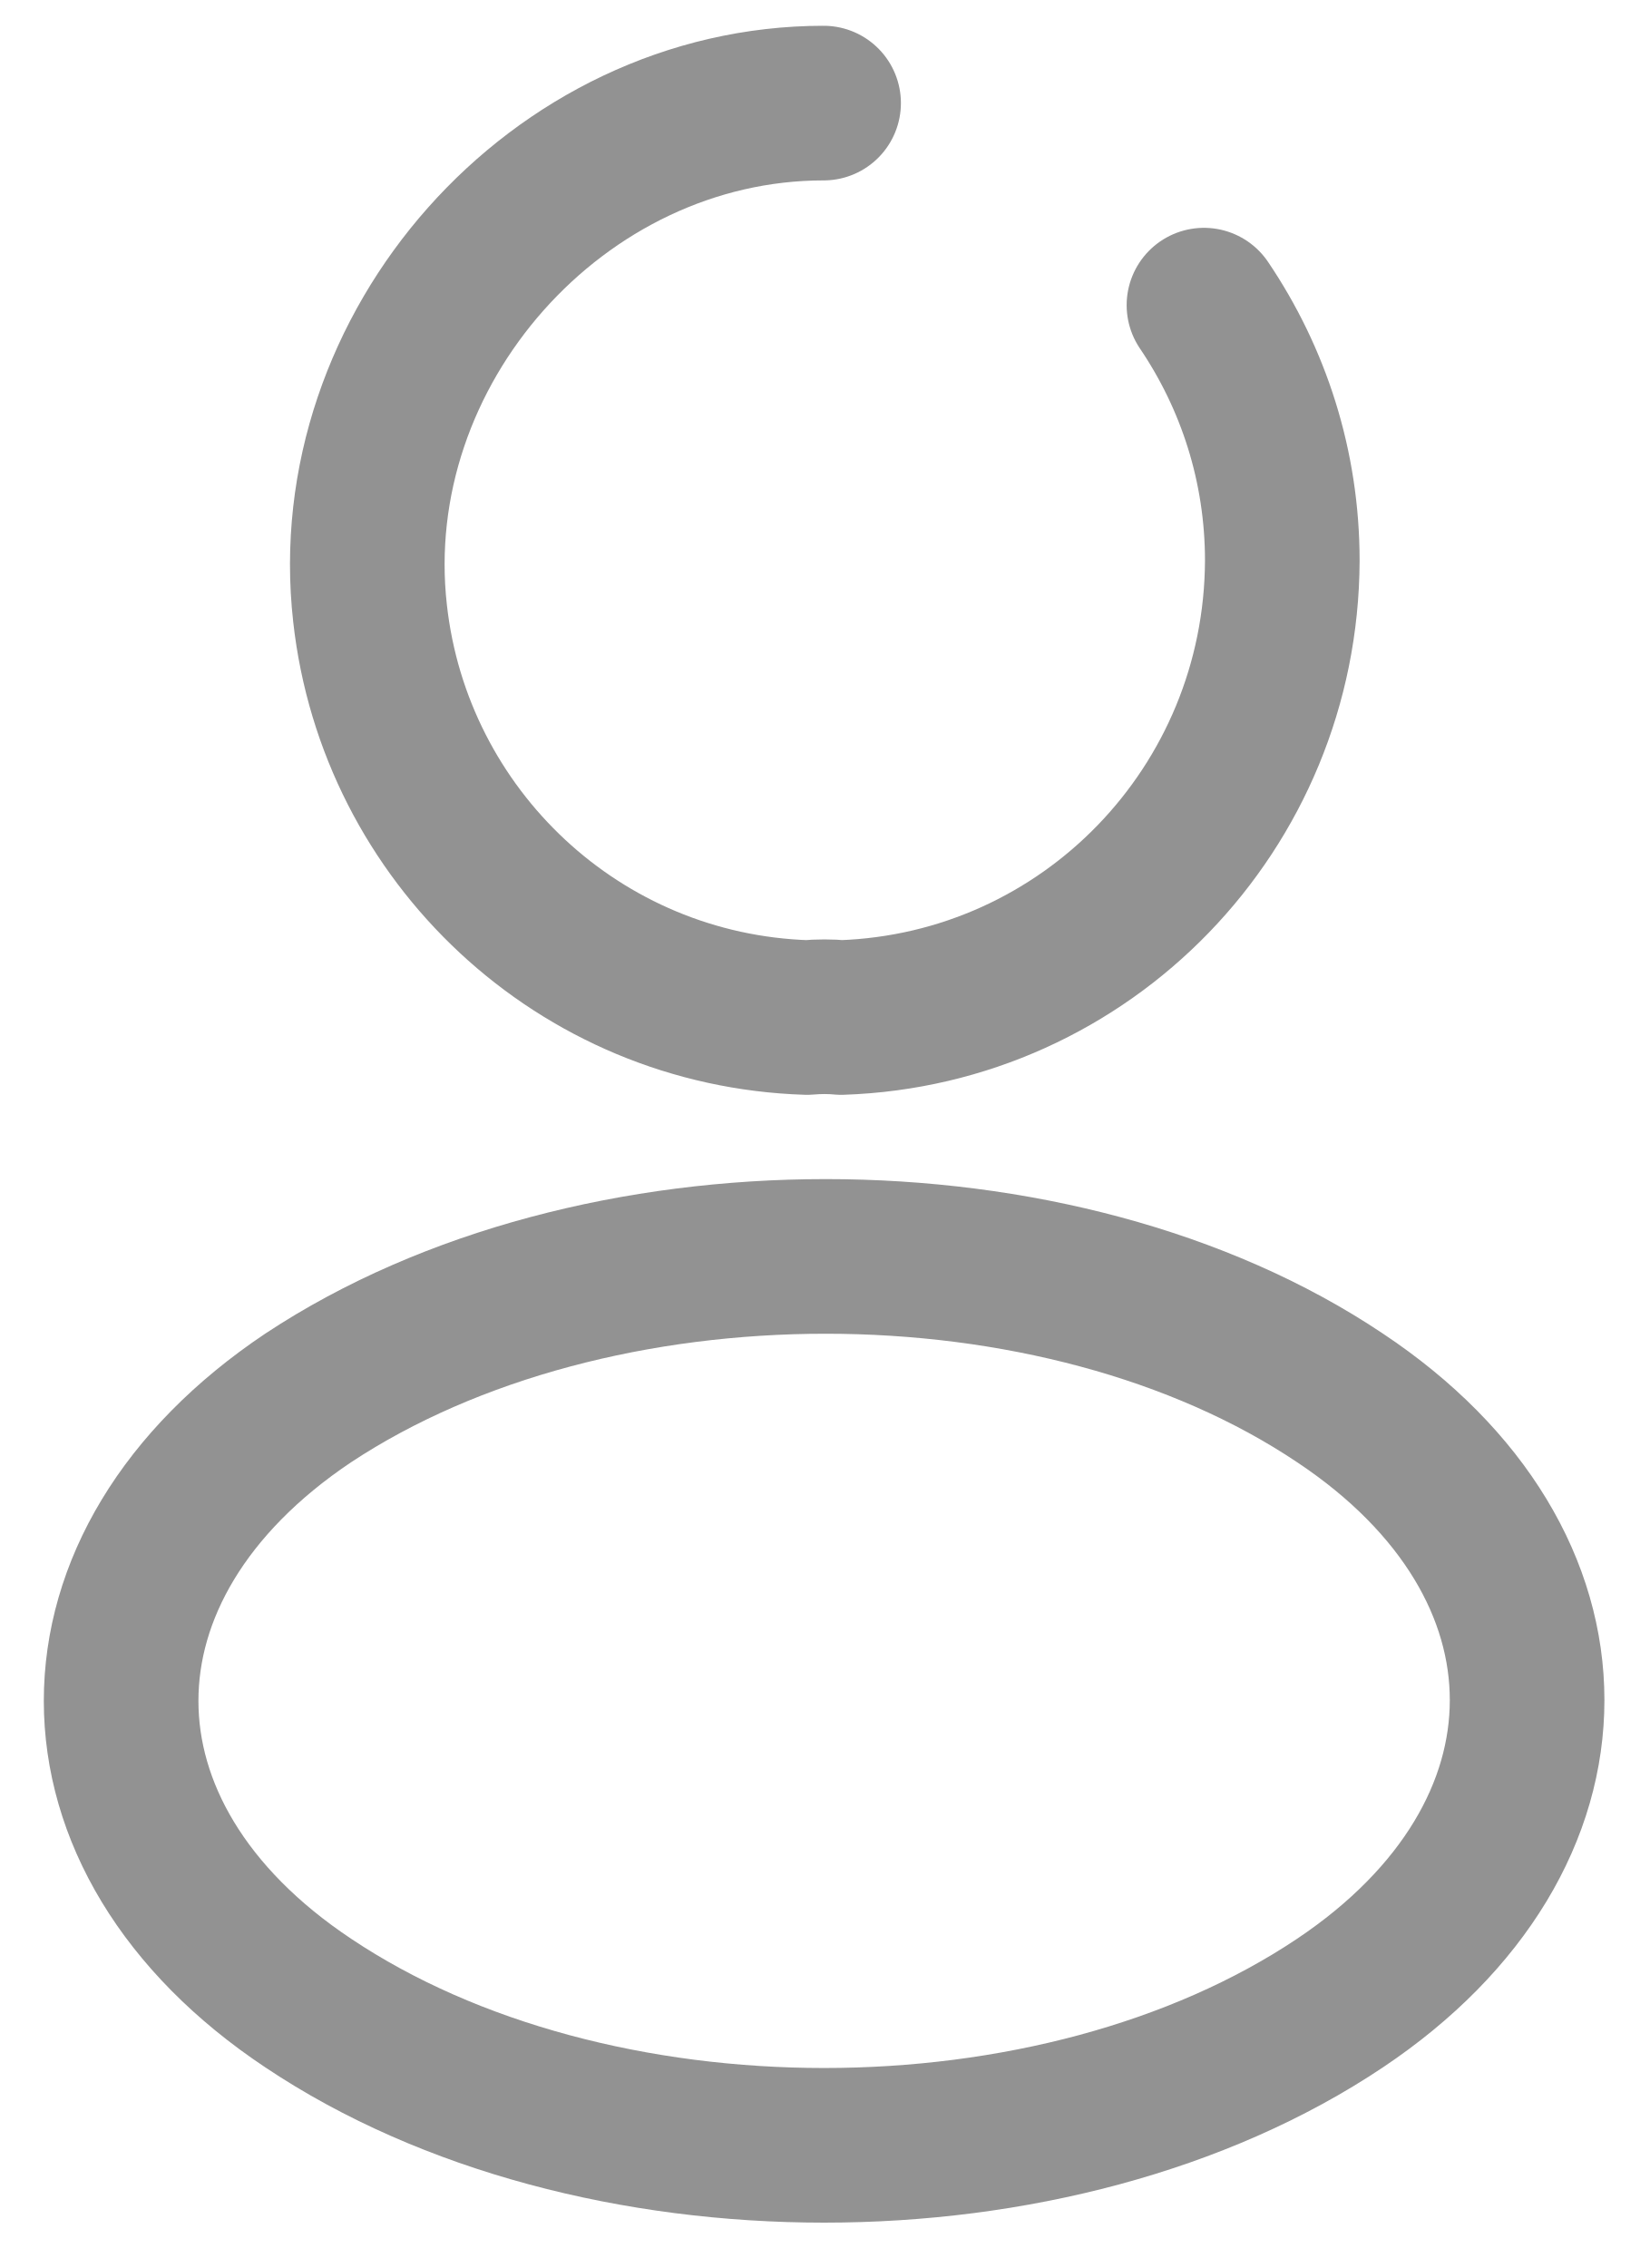
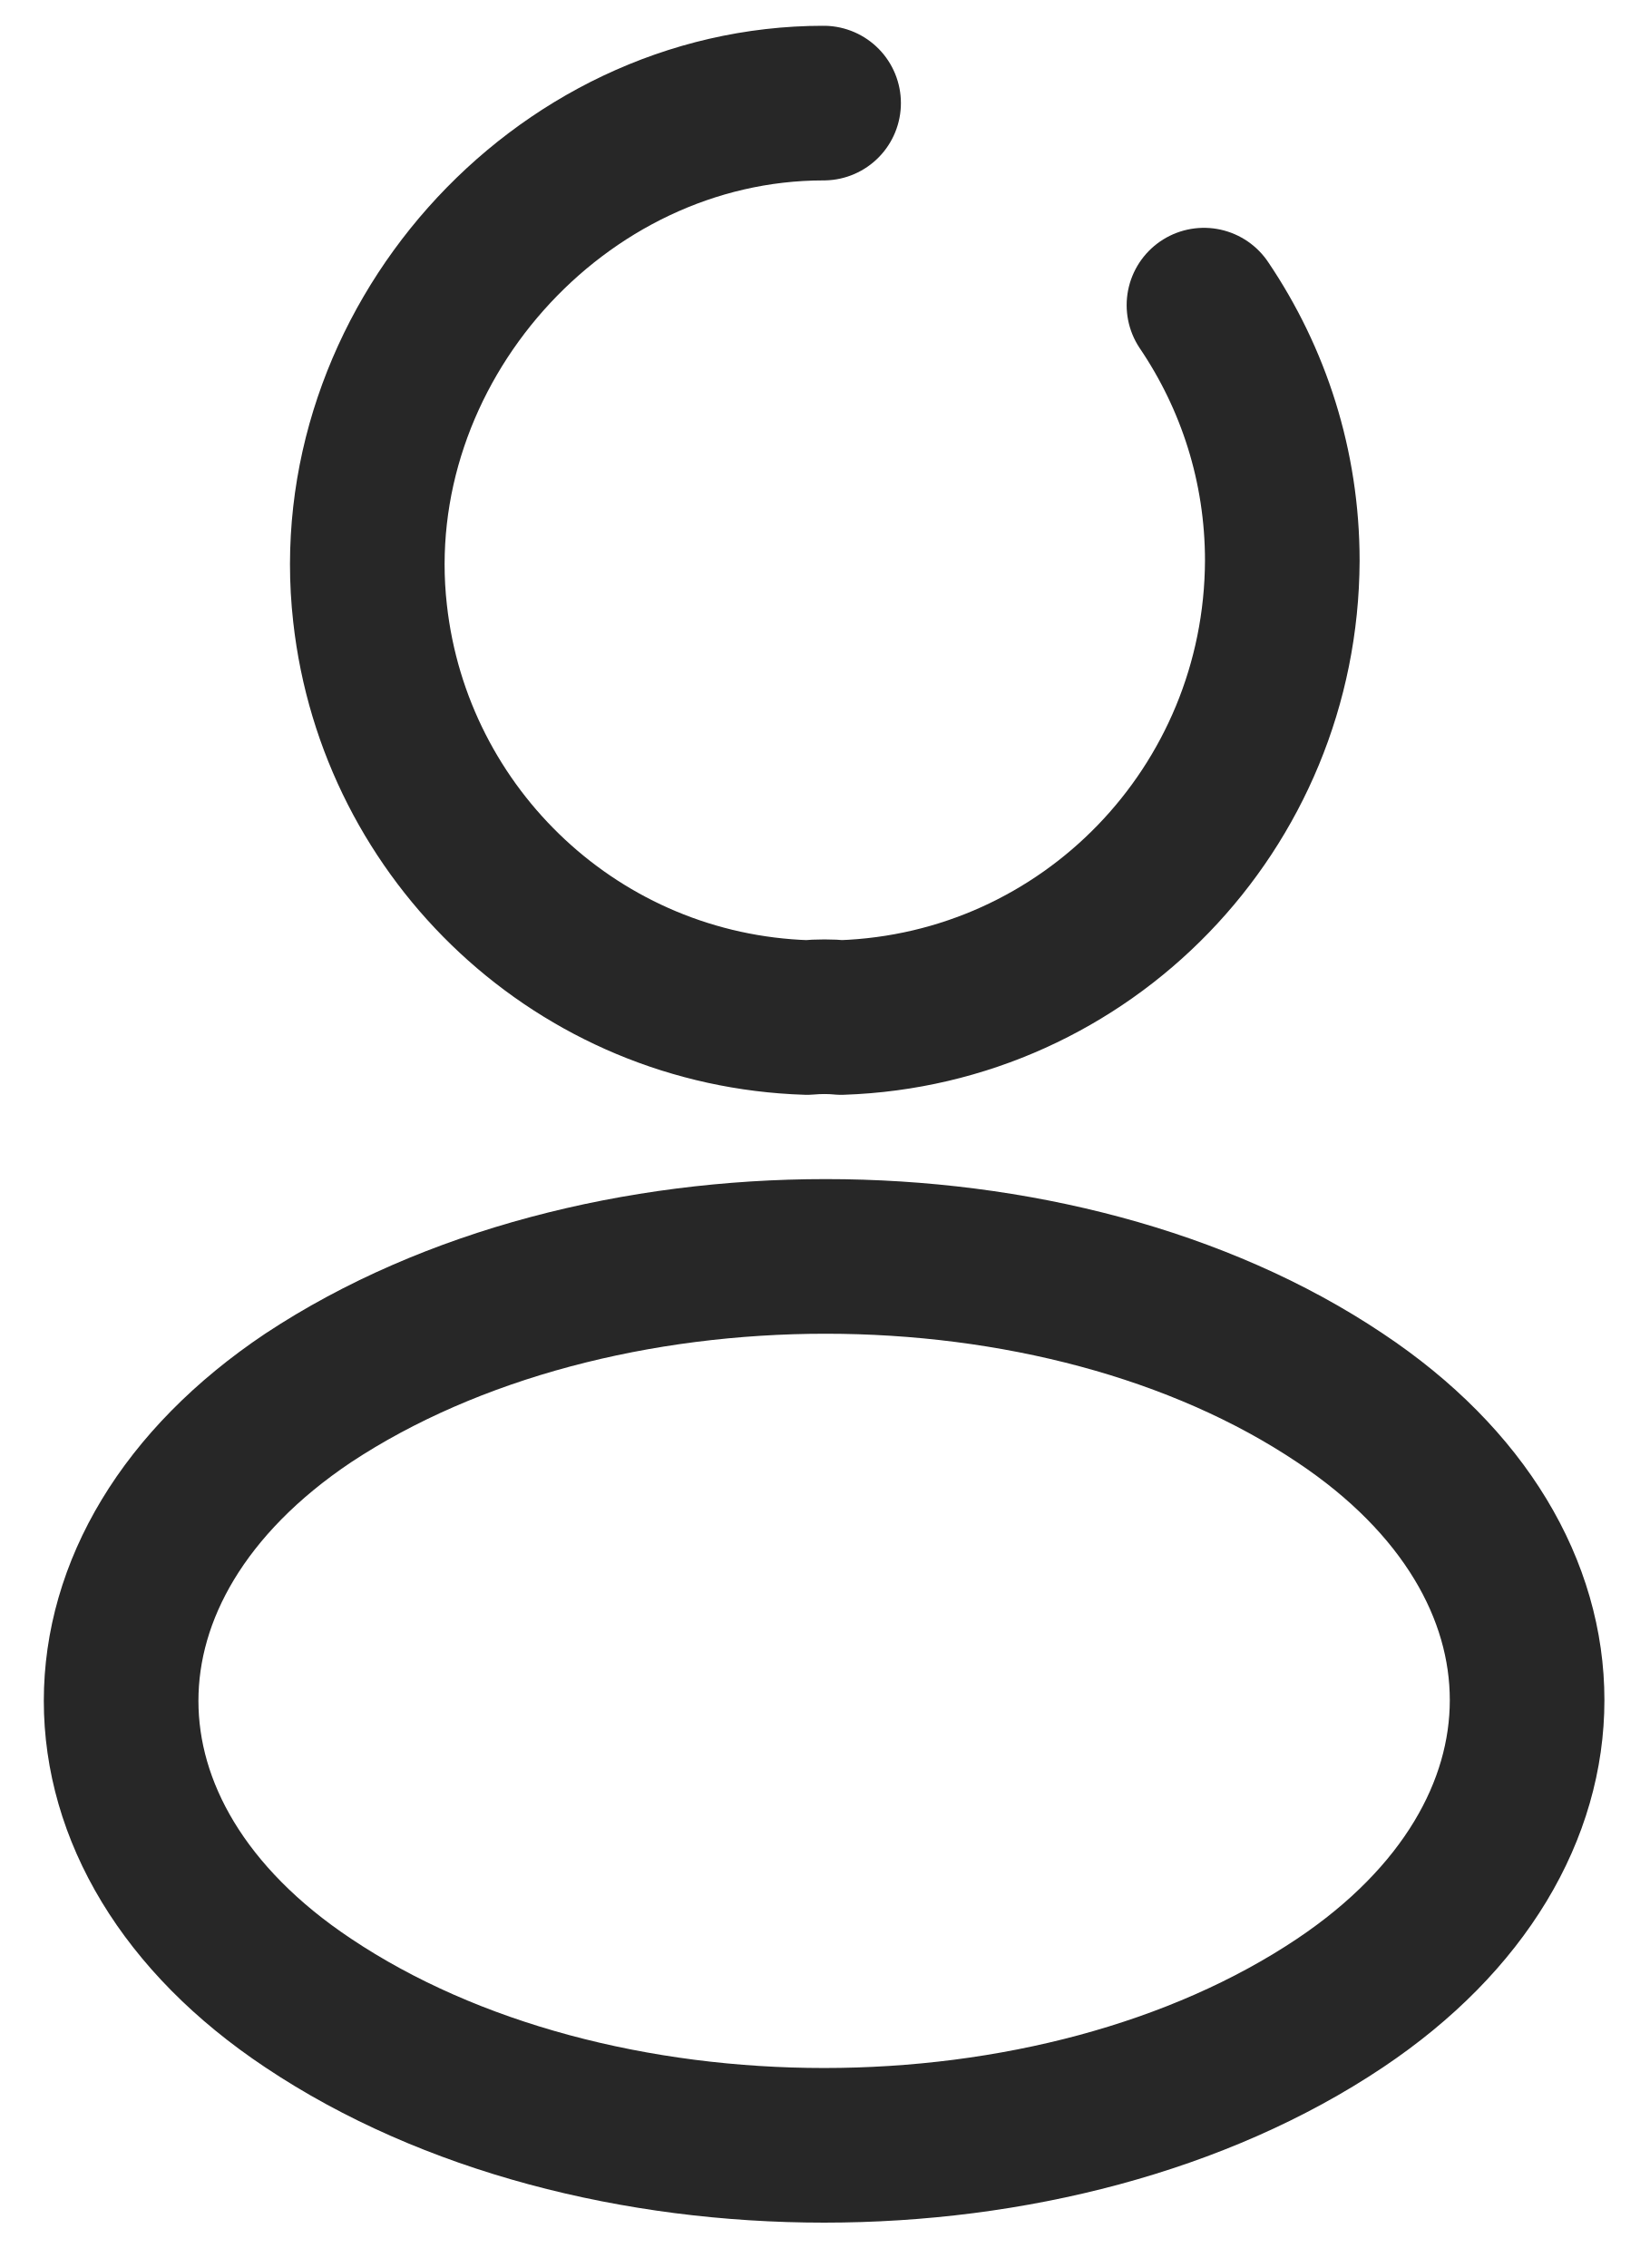
<svg xmlns="http://www.w3.org/2000/svg" width="16" height="22" viewBox="0 0 16 22" fill="none">
-   <path d="M11.68 2.96C12.16 3.67 12.44 4.52 12.44 5.44C12.43 7.84 10.54 9.79 8.16 9.87C8.06 9.86 7.94 9.86 7.83 9.87C5.62 9.8 3.83 8.11 3.59 5.95C3.3 3.38 5.41 1 7.99 1M2.99 13.56C0.57 15.18 0.57 17.82 2.99 19.43C5.74 21.27 10.25 21.27 13 19.43C15.42 17.81 15.42 15.17 13 13.56C10.27 11.73 5.76 11.73 2.99 13.56Z" stroke="#272727" stroke-opacity="0.5" stroke-width="1.5" stroke-linecap="round" stroke-linejoin="round" />
+   <path d="M11.68 2.96C12.16 3.67 12.44 4.52 12.44 5.44C12.43 7.84 10.54 9.79 8.16 9.87C8.06 9.86 7.94 9.86 7.83 9.87C5.62 9.8 3.83 8.11 3.59 5.95C3.3 3.38 5.41 1 7.99 1M2.99 13.56C0.57 15.18 0.57 17.82 2.99 19.43C5.74 21.27 10.25 21.27 13 19.43C15.42 17.81 15.42 15.17 13 13.56C10.27 11.73 5.76 11.73 2.99 13.56Z" stroke="#272727" stroke-width="1.5" stroke-linecap="round" stroke-linejoin="round" />
</svg>
